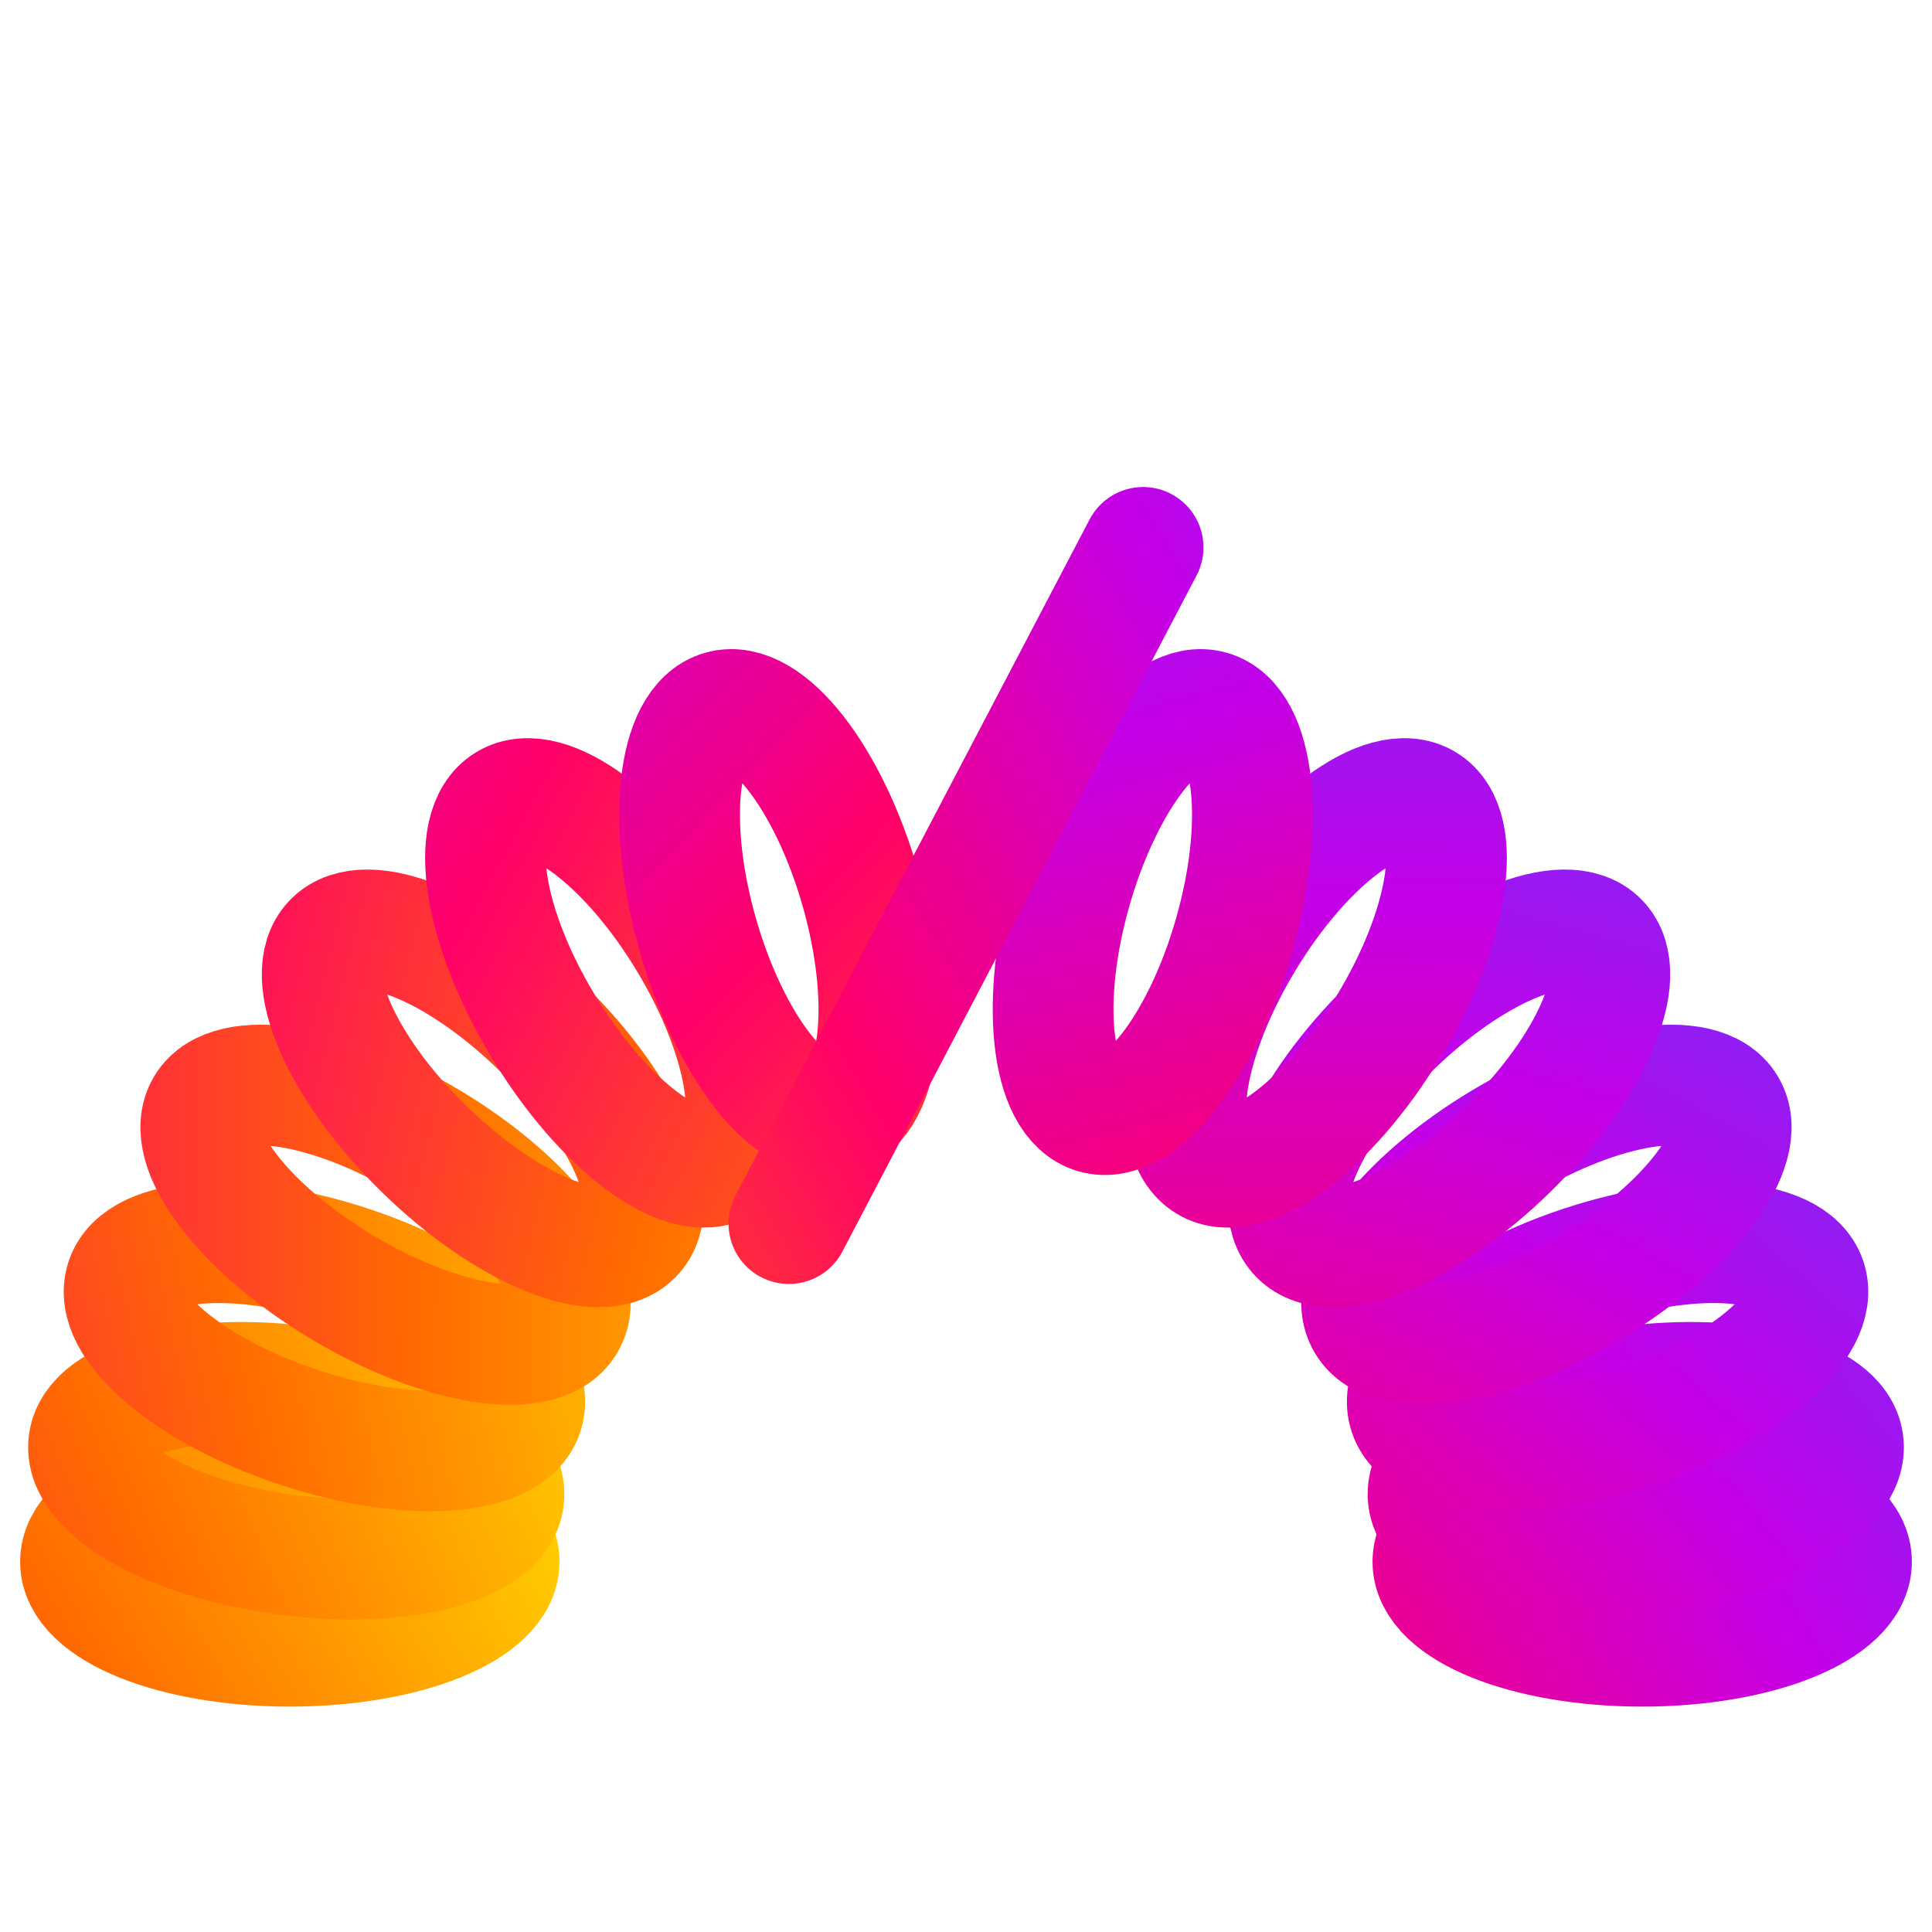
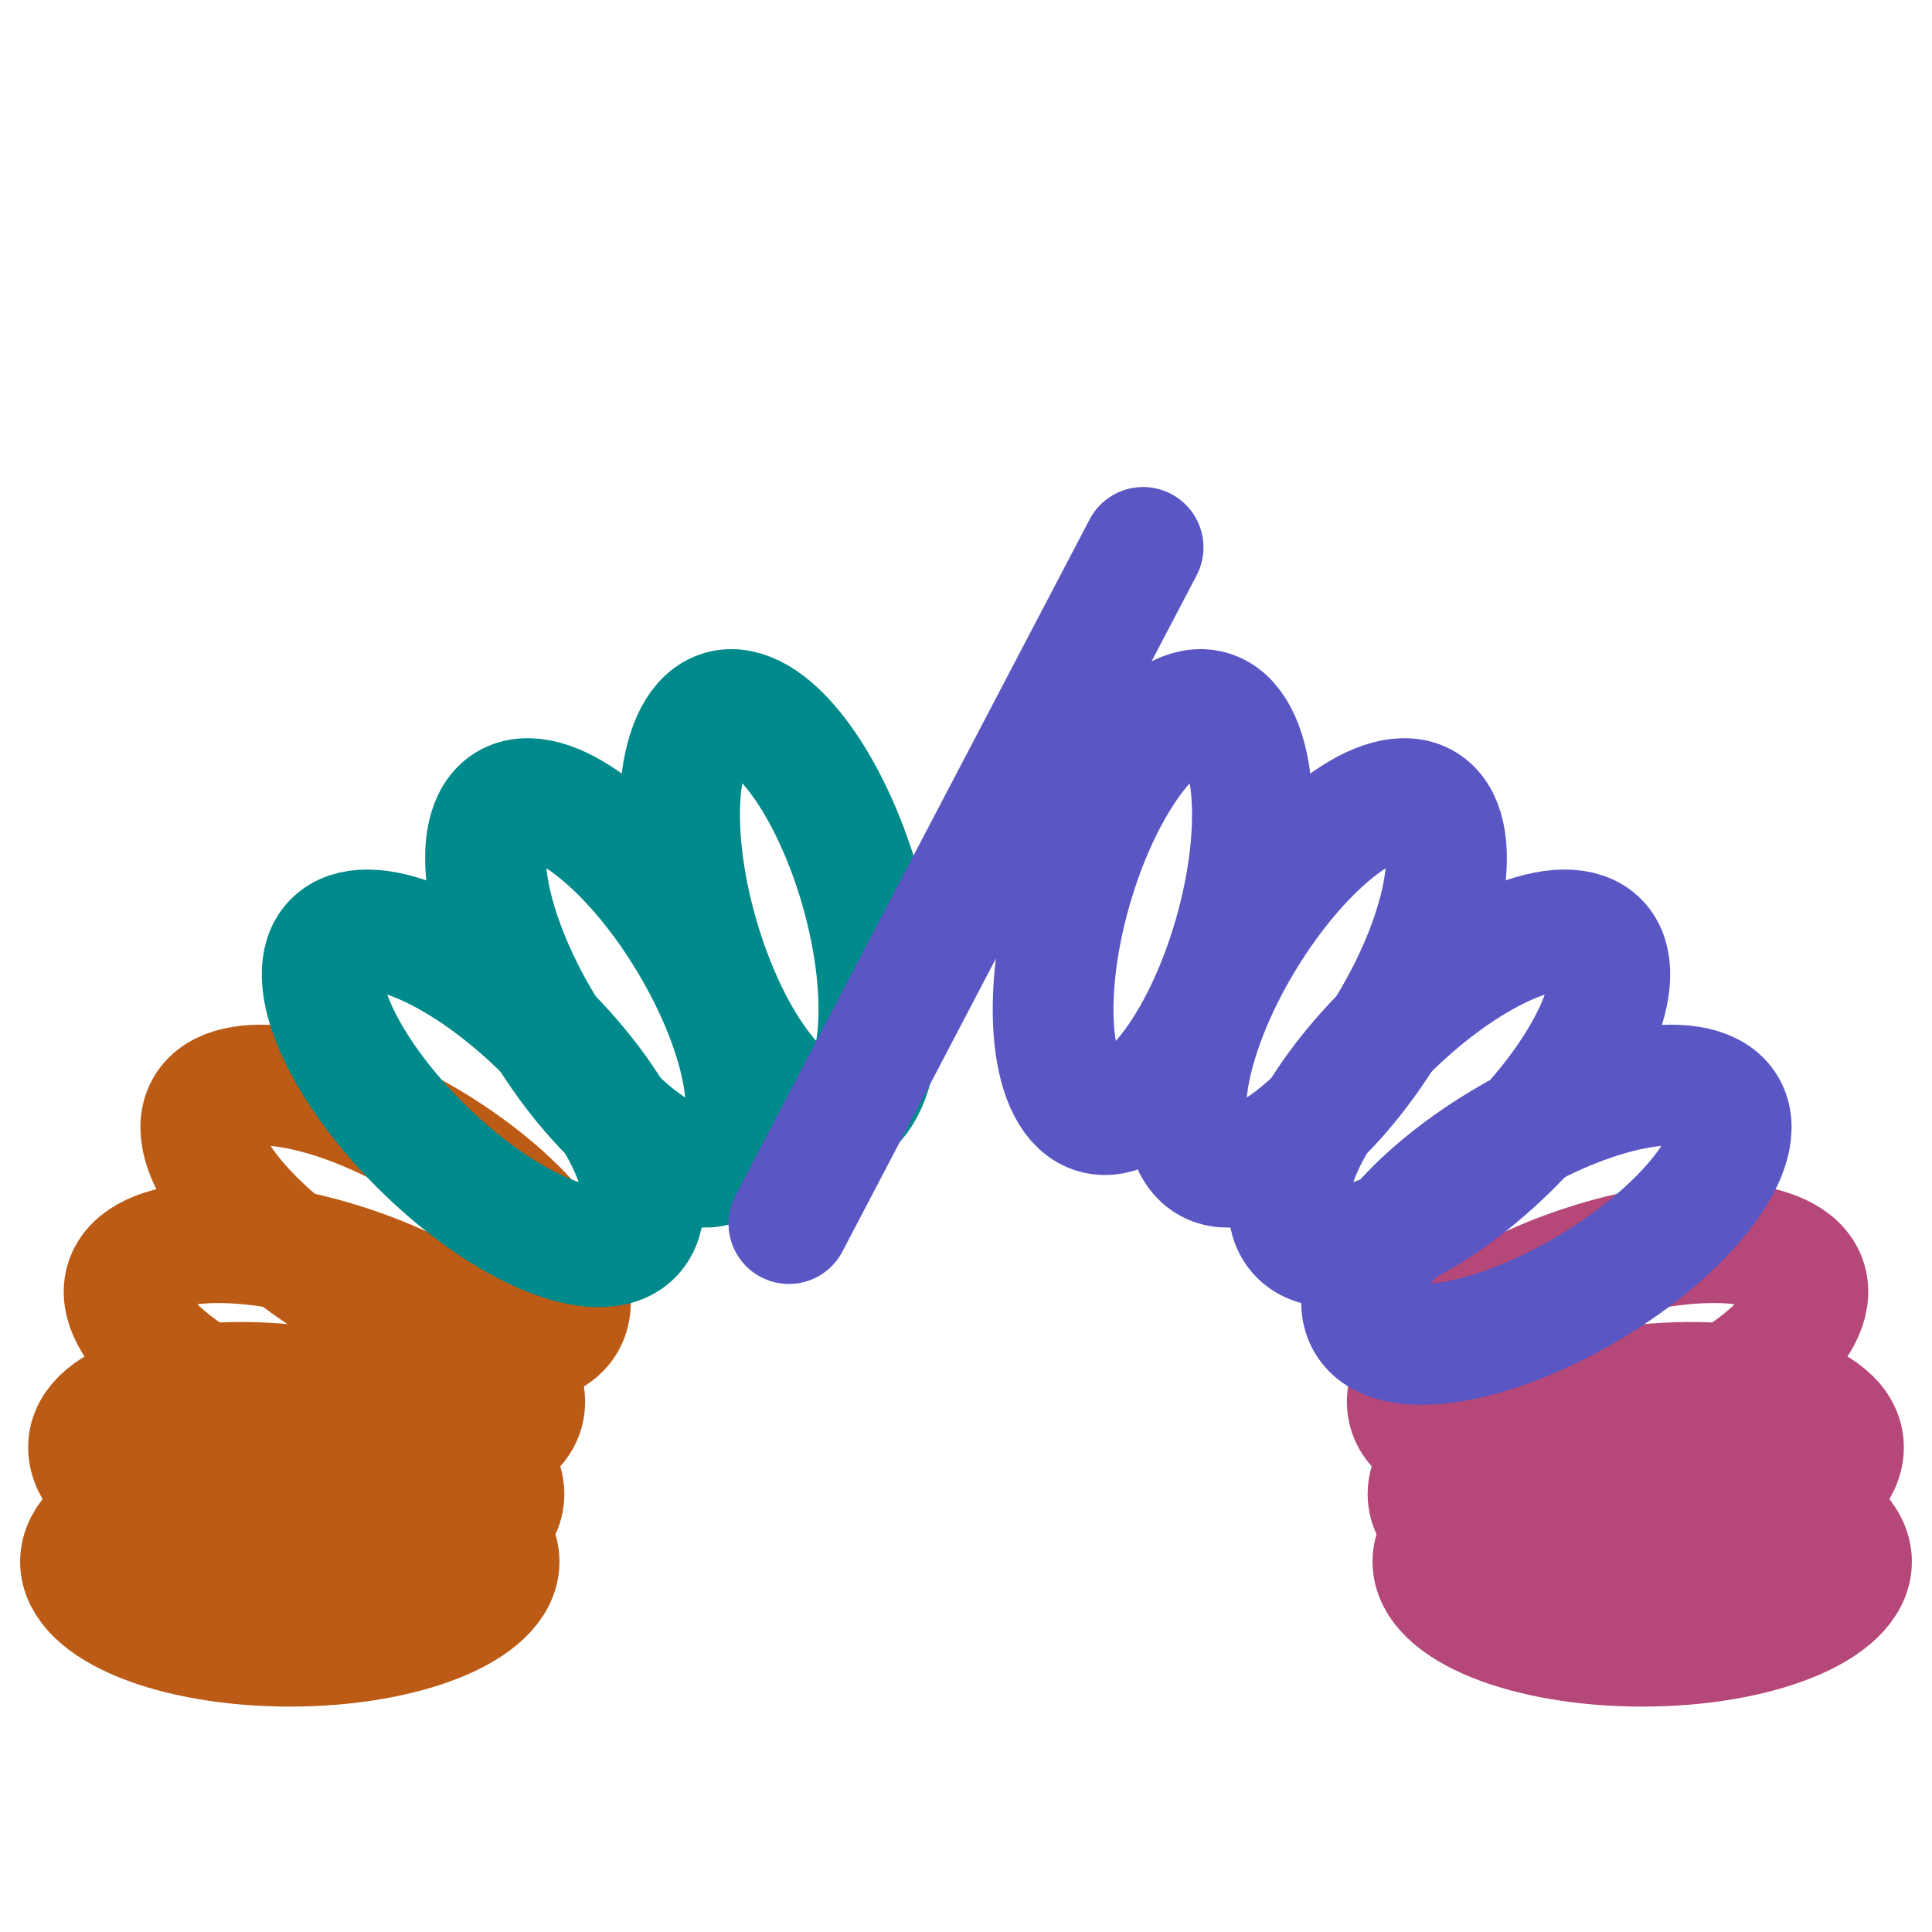
- <svg xmlns="http://www.w3.org/2000/svg" viewBox="0 0 24 24" fill="none" stroke="url(#g)" stroke-width="1.5" stroke-linecap="round" stroke-linejoin="round">
-   <defs>
-     <linearGradient id="g" gradientUnits="userSpaceOnUse" x1="1" y1="22" x2="23" y2="9">
-       <stop offset="0" stop-color="#ffd600" />
-       <stop offset=".25" stop-color="#ff6a00" />
-       <stop offset=".5" stop-color="#ff0069" />
-       <stop offset=".75" stop-color="#c400e8" />
-       <stop offset="1" stop-color="#5a3dff" />
-     </linearGradient>
-   </defs>
-   <ellipse cx="3.6" cy="19.4" rx="2.6" ry="1.05" transform="rotate(-180.0 3.6 19.4)" />
-   <ellipse cx="3.68" cy="18.27" rx="2.6" ry="1.05" transform="rotate(-172.3 3.68 18.27)" />
-   <ellipse cx="4.03" cy="16.73" rx="2.6" ry="1.05" transform="rotate(-161.5 4.03 16.73)" />
-   <ellipse cx="4.79" cy="15.09" rx="2.6" ry="1.05" transform="rotate(-149.1 4.79 15.09)" />
-   <ellipse cx="6.0" cy="13.52" rx="2.6" ry="1.05" transform="rotate(-135.6 6.0 13.52)" />
-   <ellipse cx="7.65" cy="12.21" rx="2.6" ry="1.05" transform="rotate(-121.2 7.65 12.21)" />
-   <ellipse cx="9.68" cy="11.33" rx="2.6" ry="1.05" transform="rotate(-106.0 9.68 11.33)" />
-   <ellipse cx="20.4" cy="19.4" rx="2.6" ry="1.05" transform="rotate(-0.0 20.4 19.4)" />
-   <ellipse cx="20.32" cy="18.27" rx="2.6" ry="1.05" transform="rotate(-7.7 20.32 18.27)" />
-   <ellipse cx="19.97" cy="16.73" rx="2.6" ry="1.05" transform="rotate(-18.5 19.97 16.73)" />
-   <ellipse cx="19.21" cy="15.09" rx="2.6" ry="1.05" transform="rotate(-30.9 19.21 15.09)" />
-   <ellipse cx="18.0" cy="13.52" rx="2.6" ry="1.05" transform="rotate(-44.4 18.0 13.52)" />
-   <ellipse cx="16.35" cy="12.21" rx="2.6" ry="1.05" transform="rotate(-58.8 16.35 12.21)" />
-   <ellipse cx="14.32" cy="11.33" rx="2.6" ry="1.05" transform="rotate(-74.0 14.32 11.33)" />
+ <svg xmlns="http://www.w3.org/2000/svg" viewBox="0 0 24 24" fill="none" stroke="#5a57c4" stroke-width="1.5" stroke-linecap="round" stroke-linejoin="round">
+   <ellipse stroke="#bc5b15" cx="3.6" cy="19.4" rx="2.6" ry="1.05" transform="rotate(-180.0 3.6 19.4)" />
+   <ellipse stroke="#bc5b15" cx="3.68" cy="18.27" rx="2.6" ry="1.05" transform="rotate(-172.3 3.68 18.27)" />
+   <ellipse stroke="#bc5b15" cx="4.03" cy="16.73" rx="2.6" ry="1.05" transform="rotate(-161.5 4.03 16.73)" />
+   <ellipse stroke="#bc5b15" cx="4.79" cy="15.09" rx="2.6" ry="1.05" transform="rotate(-149.1 4.79 15.09)" />
+   <ellipse stroke="#008a8b" cx="6.0" cy="13.52" rx="2.6" ry="1.05" transform="rotate(-135.6 6.0 13.52)" />
+   <ellipse stroke="#008a8b" cx="7.65" cy="12.21" rx="2.6" ry="1.05" transform="rotate(-121.2 7.65 12.21)" />
+   <ellipse stroke="#008a8b" cx="9.68" cy="11.33" rx="2.6" ry="1.05" transform="rotate(-106.0 9.68 11.33)" />
+   <ellipse stroke="#b54879" cx="20.4" cy="19.4" rx="2.6" ry="1.05" transform="rotate(-0.0 20.4 19.4)" />
+   <ellipse stroke="#b54879" cx="20.32" cy="18.27" rx="2.6" ry="1.05" transform="rotate(-7.7 20.32 18.27)" />
+   <ellipse stroke="#b54879" cx="19.97" cy="16.73" rx="2.6" ry="1.05" transform="rotate(-18.5 19.97 16.73)" />
+   <ellipse stroke="#5a57c4" cx="19.21" cy="15.09" rx="2.6" ry="1.05" transform="rotate(-30.9 19.21 15.09)" />
+   <ellipse stroke="#5a57c4" cx="18.0" cy="13.52" rx="2.6" ry="1.05" transform="rotate(-44.4 18.0 13.52)" />
+   <ellipse stroke="#5a57c4" cx="16.35" cy="12.21" rx="2.6" ry="1.05" transform="rotate(-58.8 16.35 12.21)" />
+   <ellipse stroke="#5a57c4" cx="14.32" cy="11.33" rx="2.6" ry="1.05" transform="rotate(-74.0 14.32 11.33)" />
  <path d="M14.2 6.8 9.8 15.2" />
</svg>
